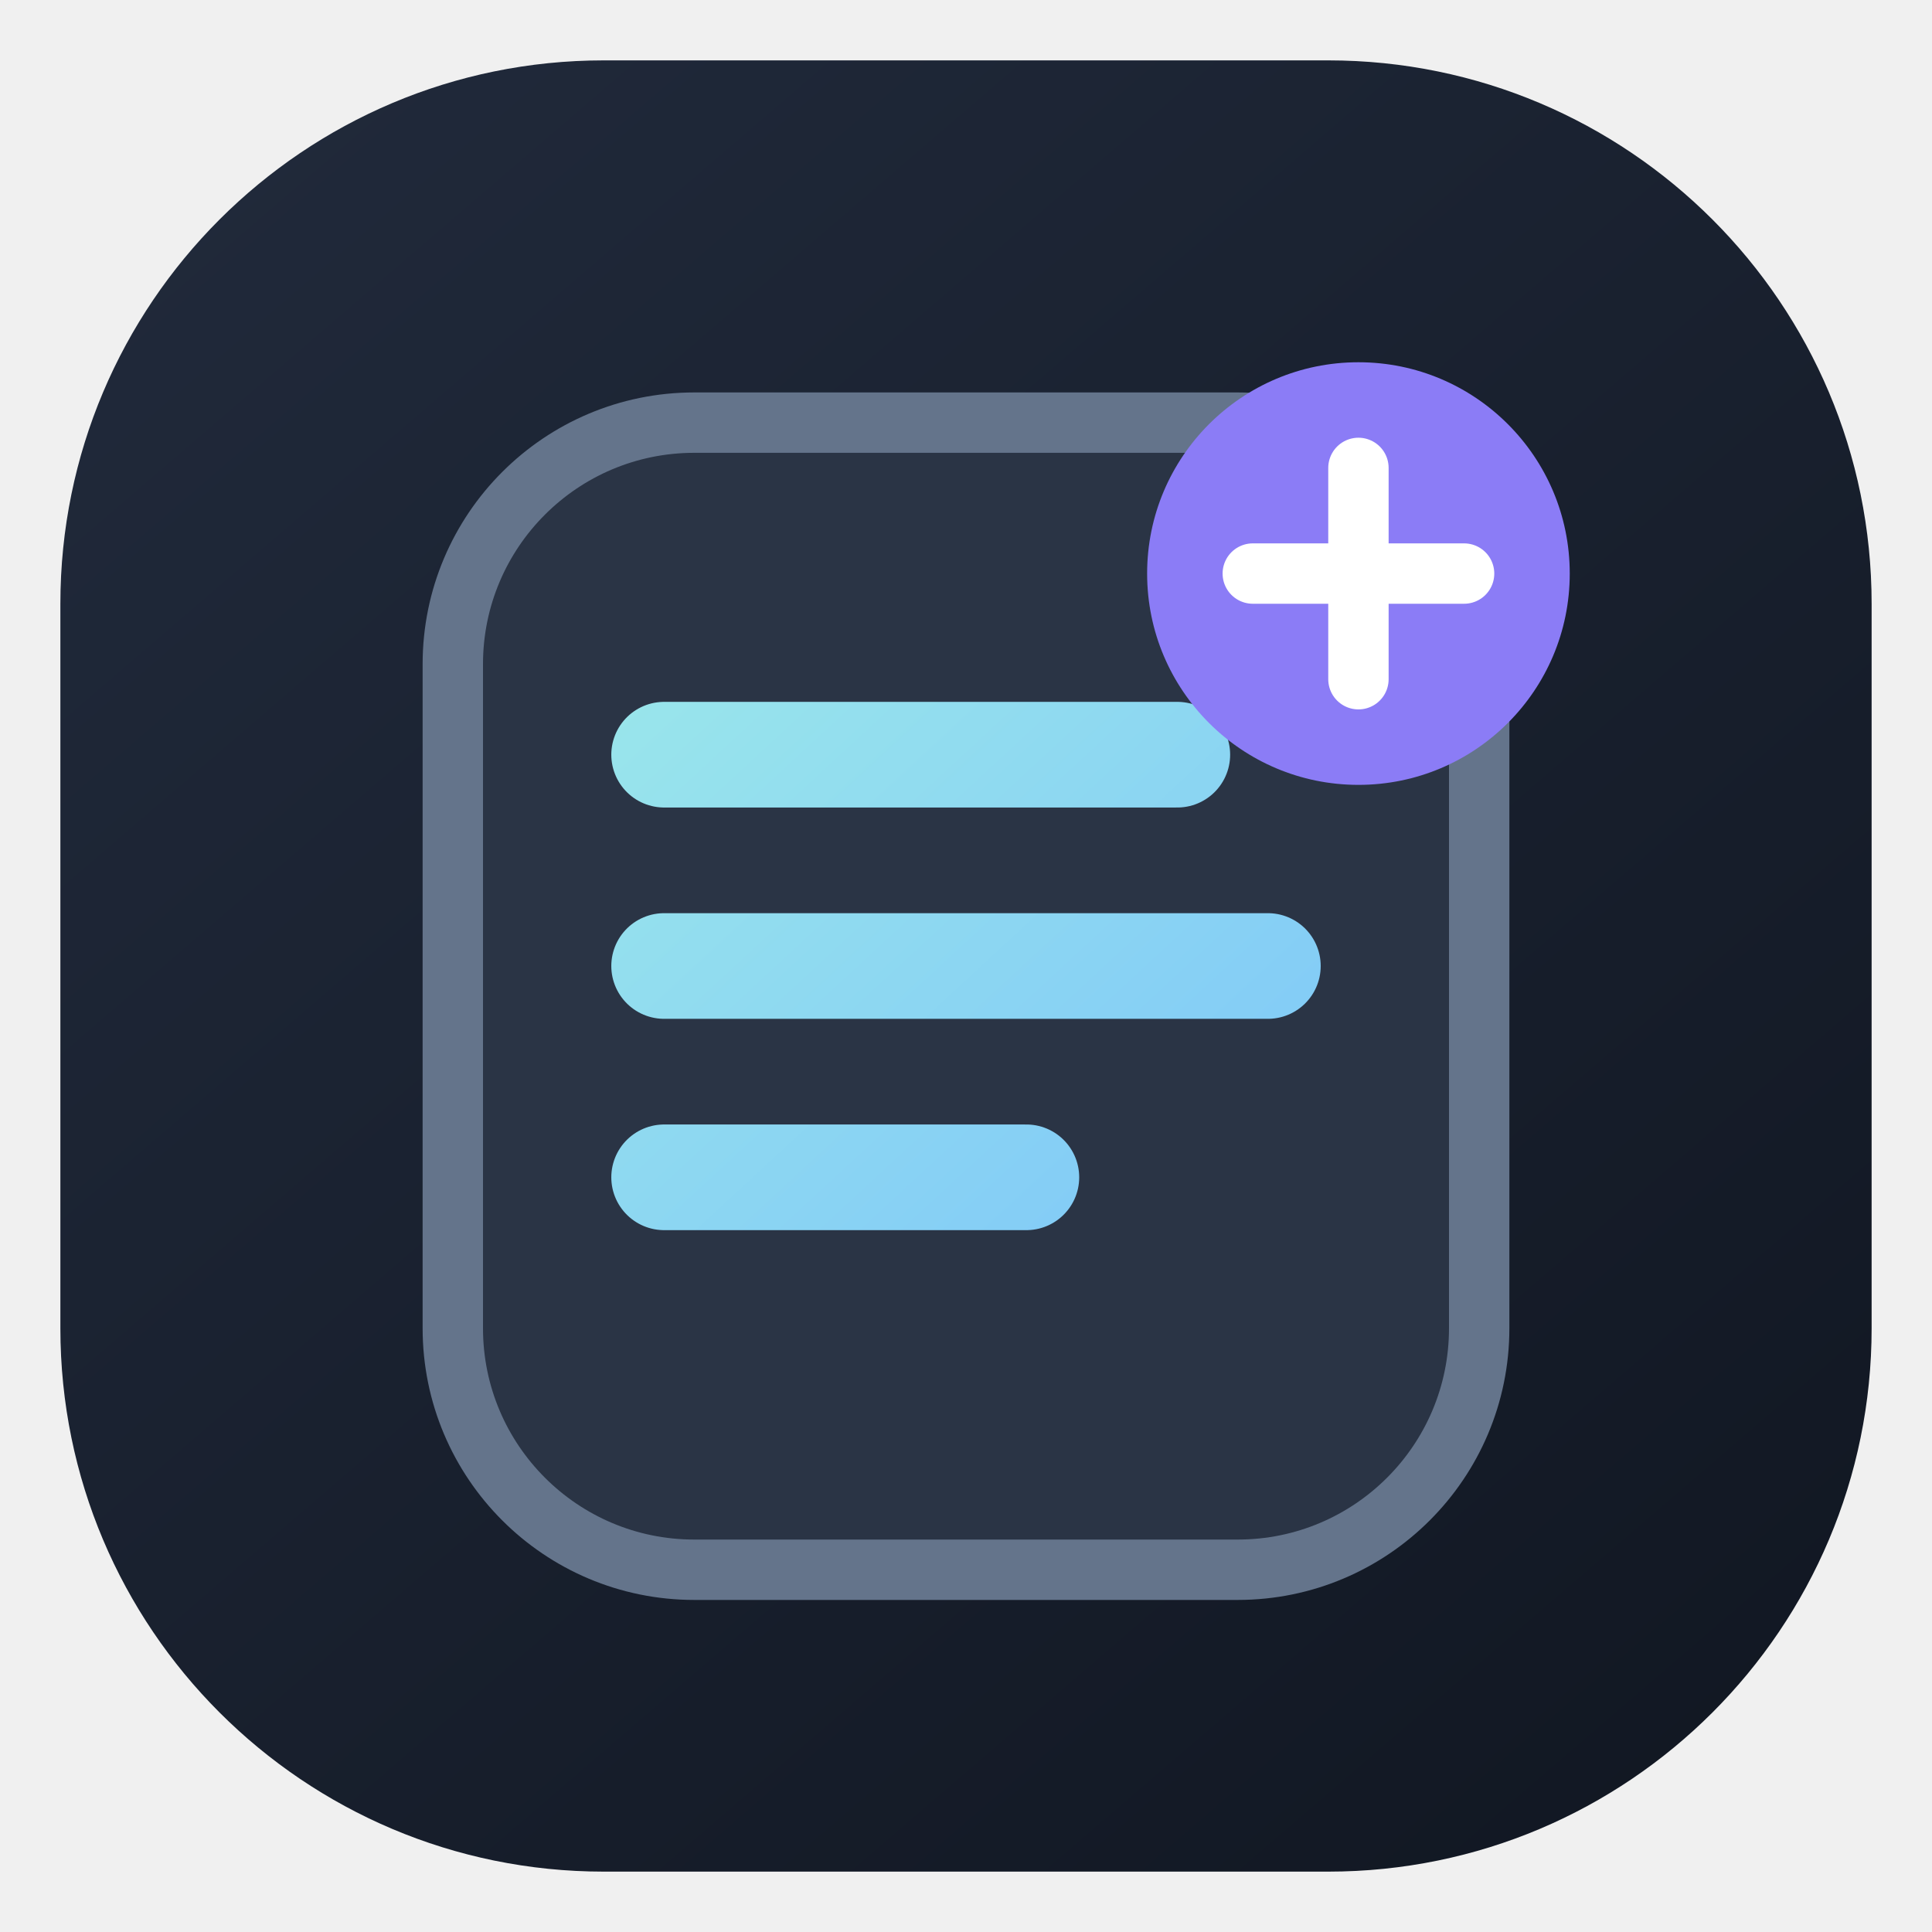
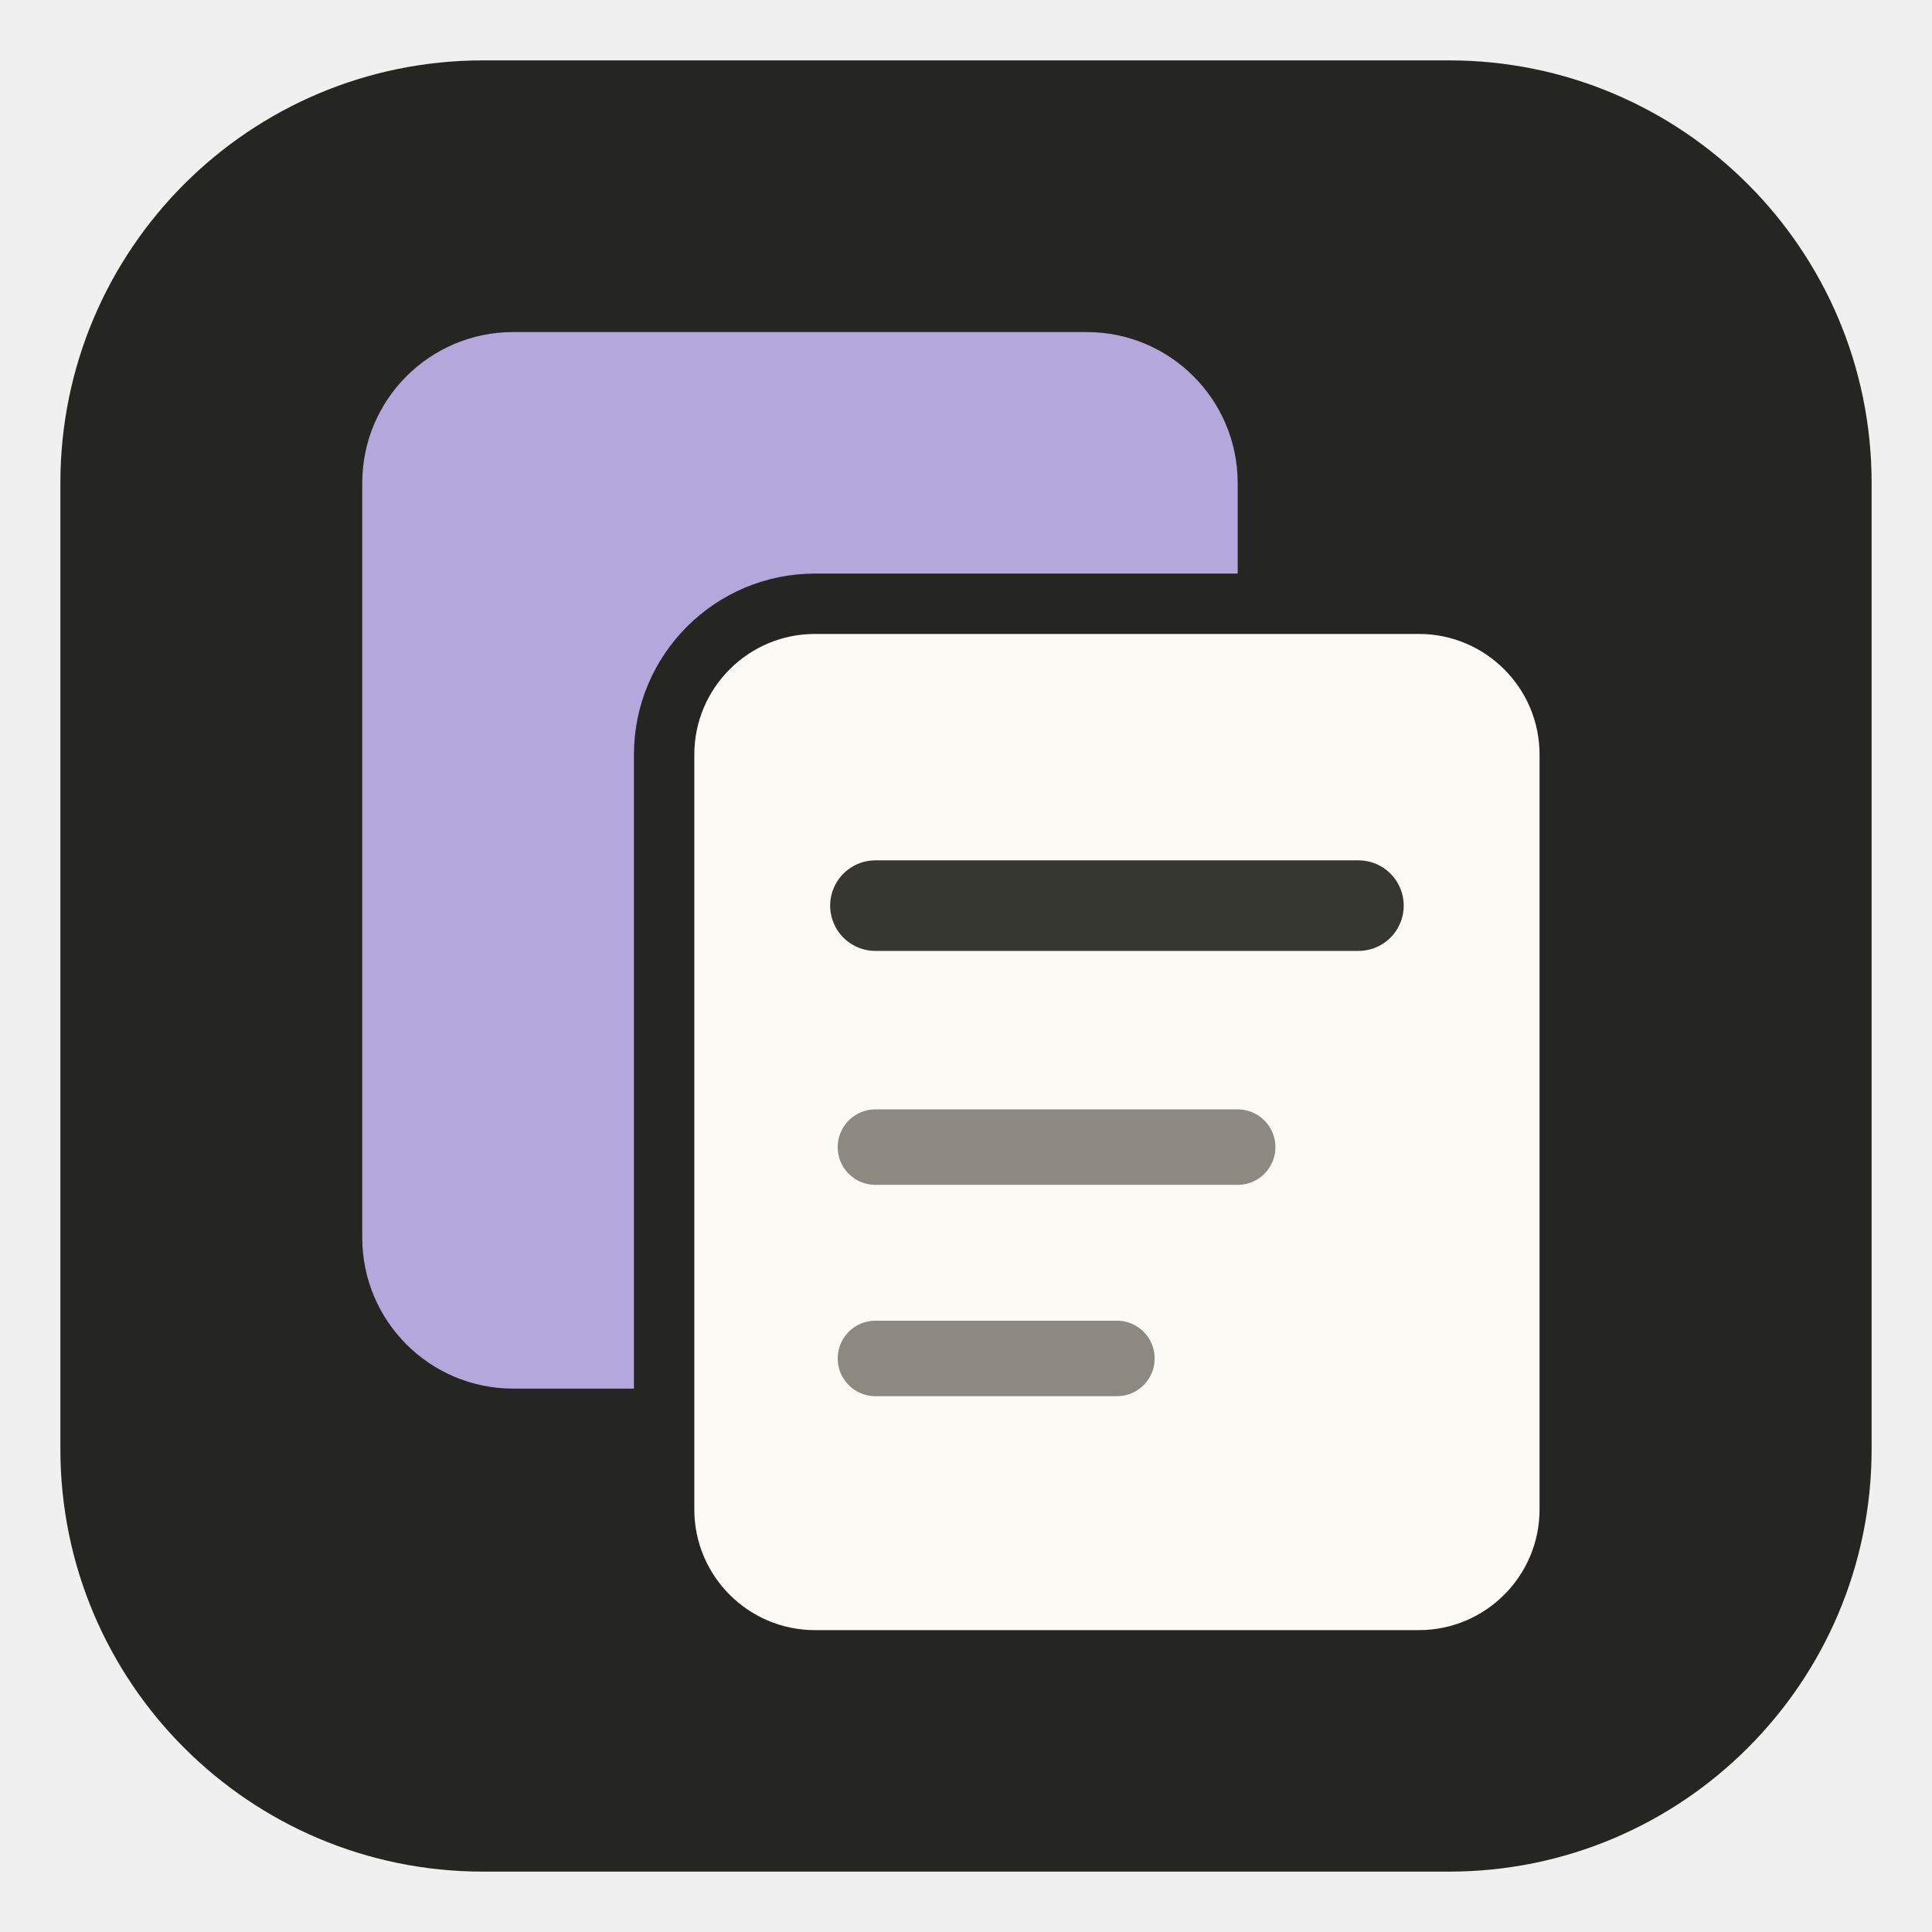
<svg xmlns="http://www.w3.org/2000/svg" viewBox="0 0 64 64" fill="none">
-   <defs>
-     <linearGradient id="bg" x1="8" y1="5" x2="57" y2="62" gradientUnits="userSpaceOnUse">
-       <stop stop-color="#20293A" />
-       <stop offset="1" stop-color="#111722" />
-     </linearGradient>
-     <linearGradient id="card" x1="14" y1="12" x2="51" y2="52" gradientUnits="userSpaceOnUse">
-       <stop stop-color="#A5F3E5" />
-       <stop offset="1" stop-color="#72B8FF" />
-     </linearGradient>
-   </defs>
-   <rect x="2" y="2" width="60" height="60" rx="18" fill="url(#bg)" />
-   <rect x="15" y="14" width="34" height="38" rx="8" fill="#2A3445" stroke="#64748B" stroke-width="2" />
-   <path d="M22 25h17M22 32h20M22 39h12" stroke="url(#card)" stroke-width="3.5" stroke-linecap="round" />
-   <circle cx="45" cy="19" r="7" fill="#8B7CF6" />
-   <path d="M45 15.5v7M41.5 19h7" stroke="#fff" stroke-width="2" stroke-linecap="round" />
+   <rect x="2" y="2" width="60" height="60" rx="14" fill="#252522" />
+   <rect x="12" y="11" width="29" height="35" rx="5" fill="#B3A7DC" />
+   <rect x="22" y="20" width="30" height="35" rx="5" fill="#FCFAF4" stroke="#252522" stroke-width="2" />
+   <path d="M29 30h16" stroke="#373731" stroke-width="3" stroke-linecap="round" />
+   <path d="M29 38h12M29 45h8" stroke="#8D8880" stroke-width="2.5" stroke-linecap="round" />
</svg>
